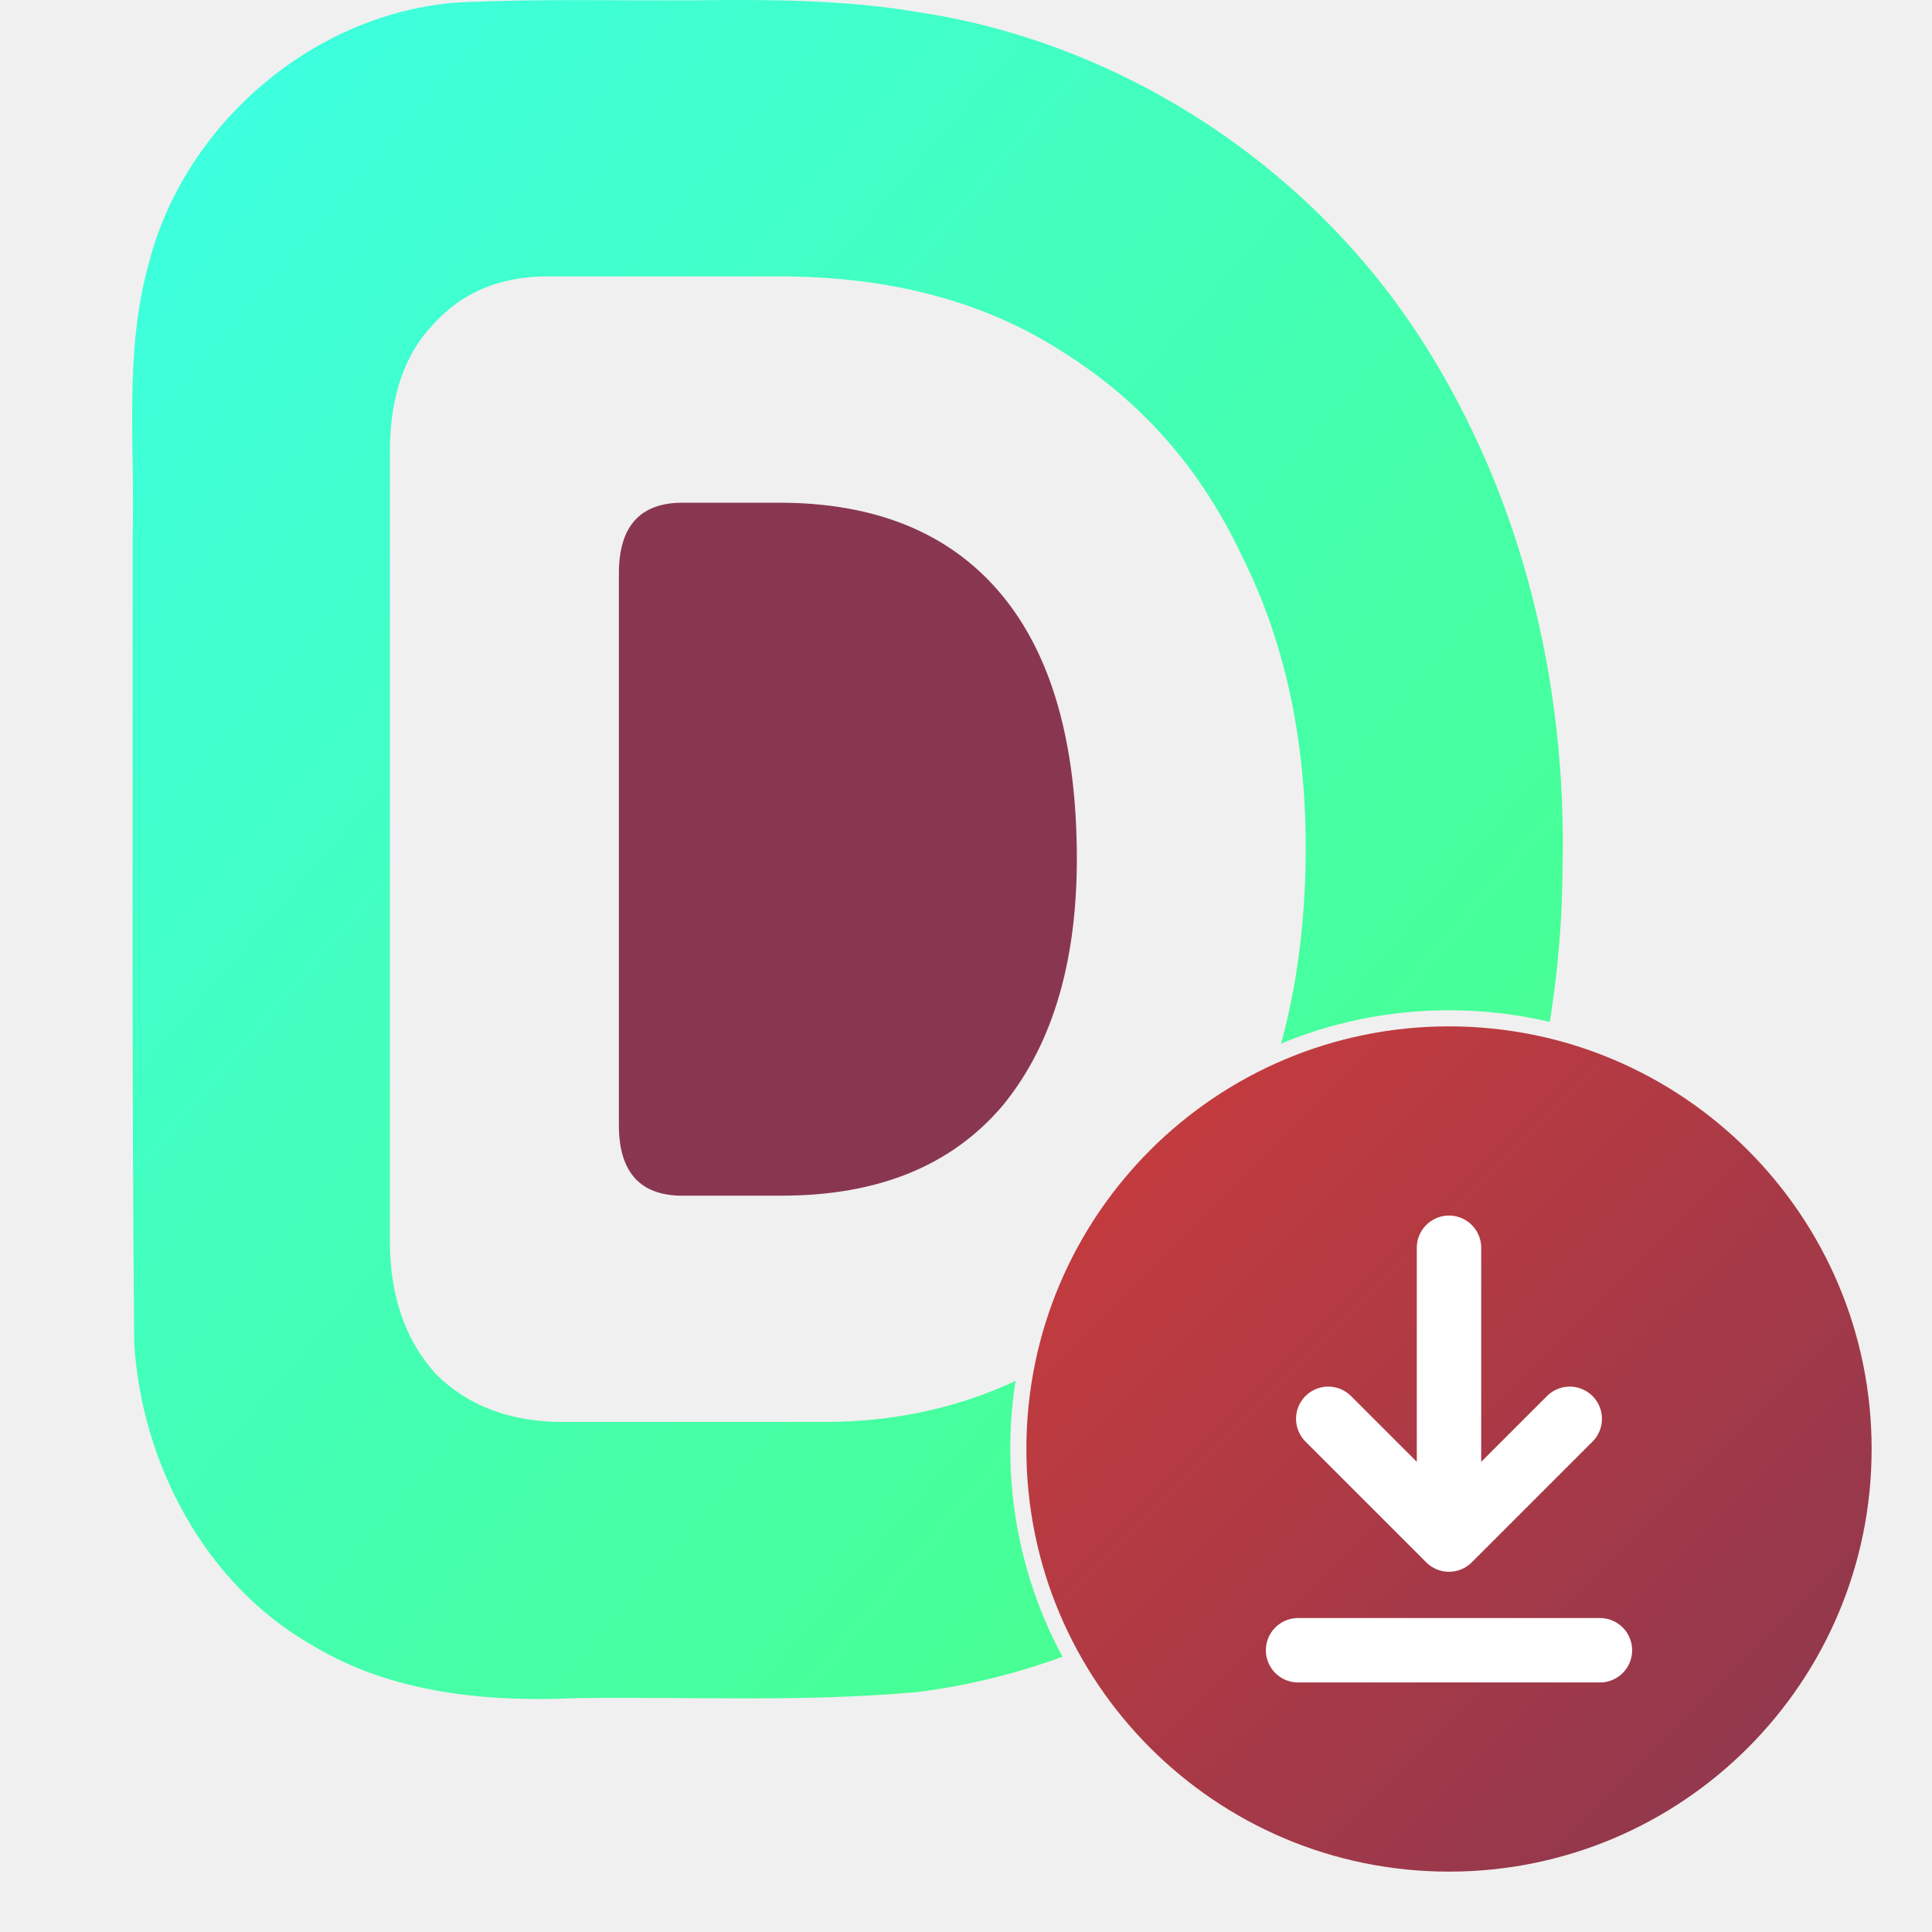
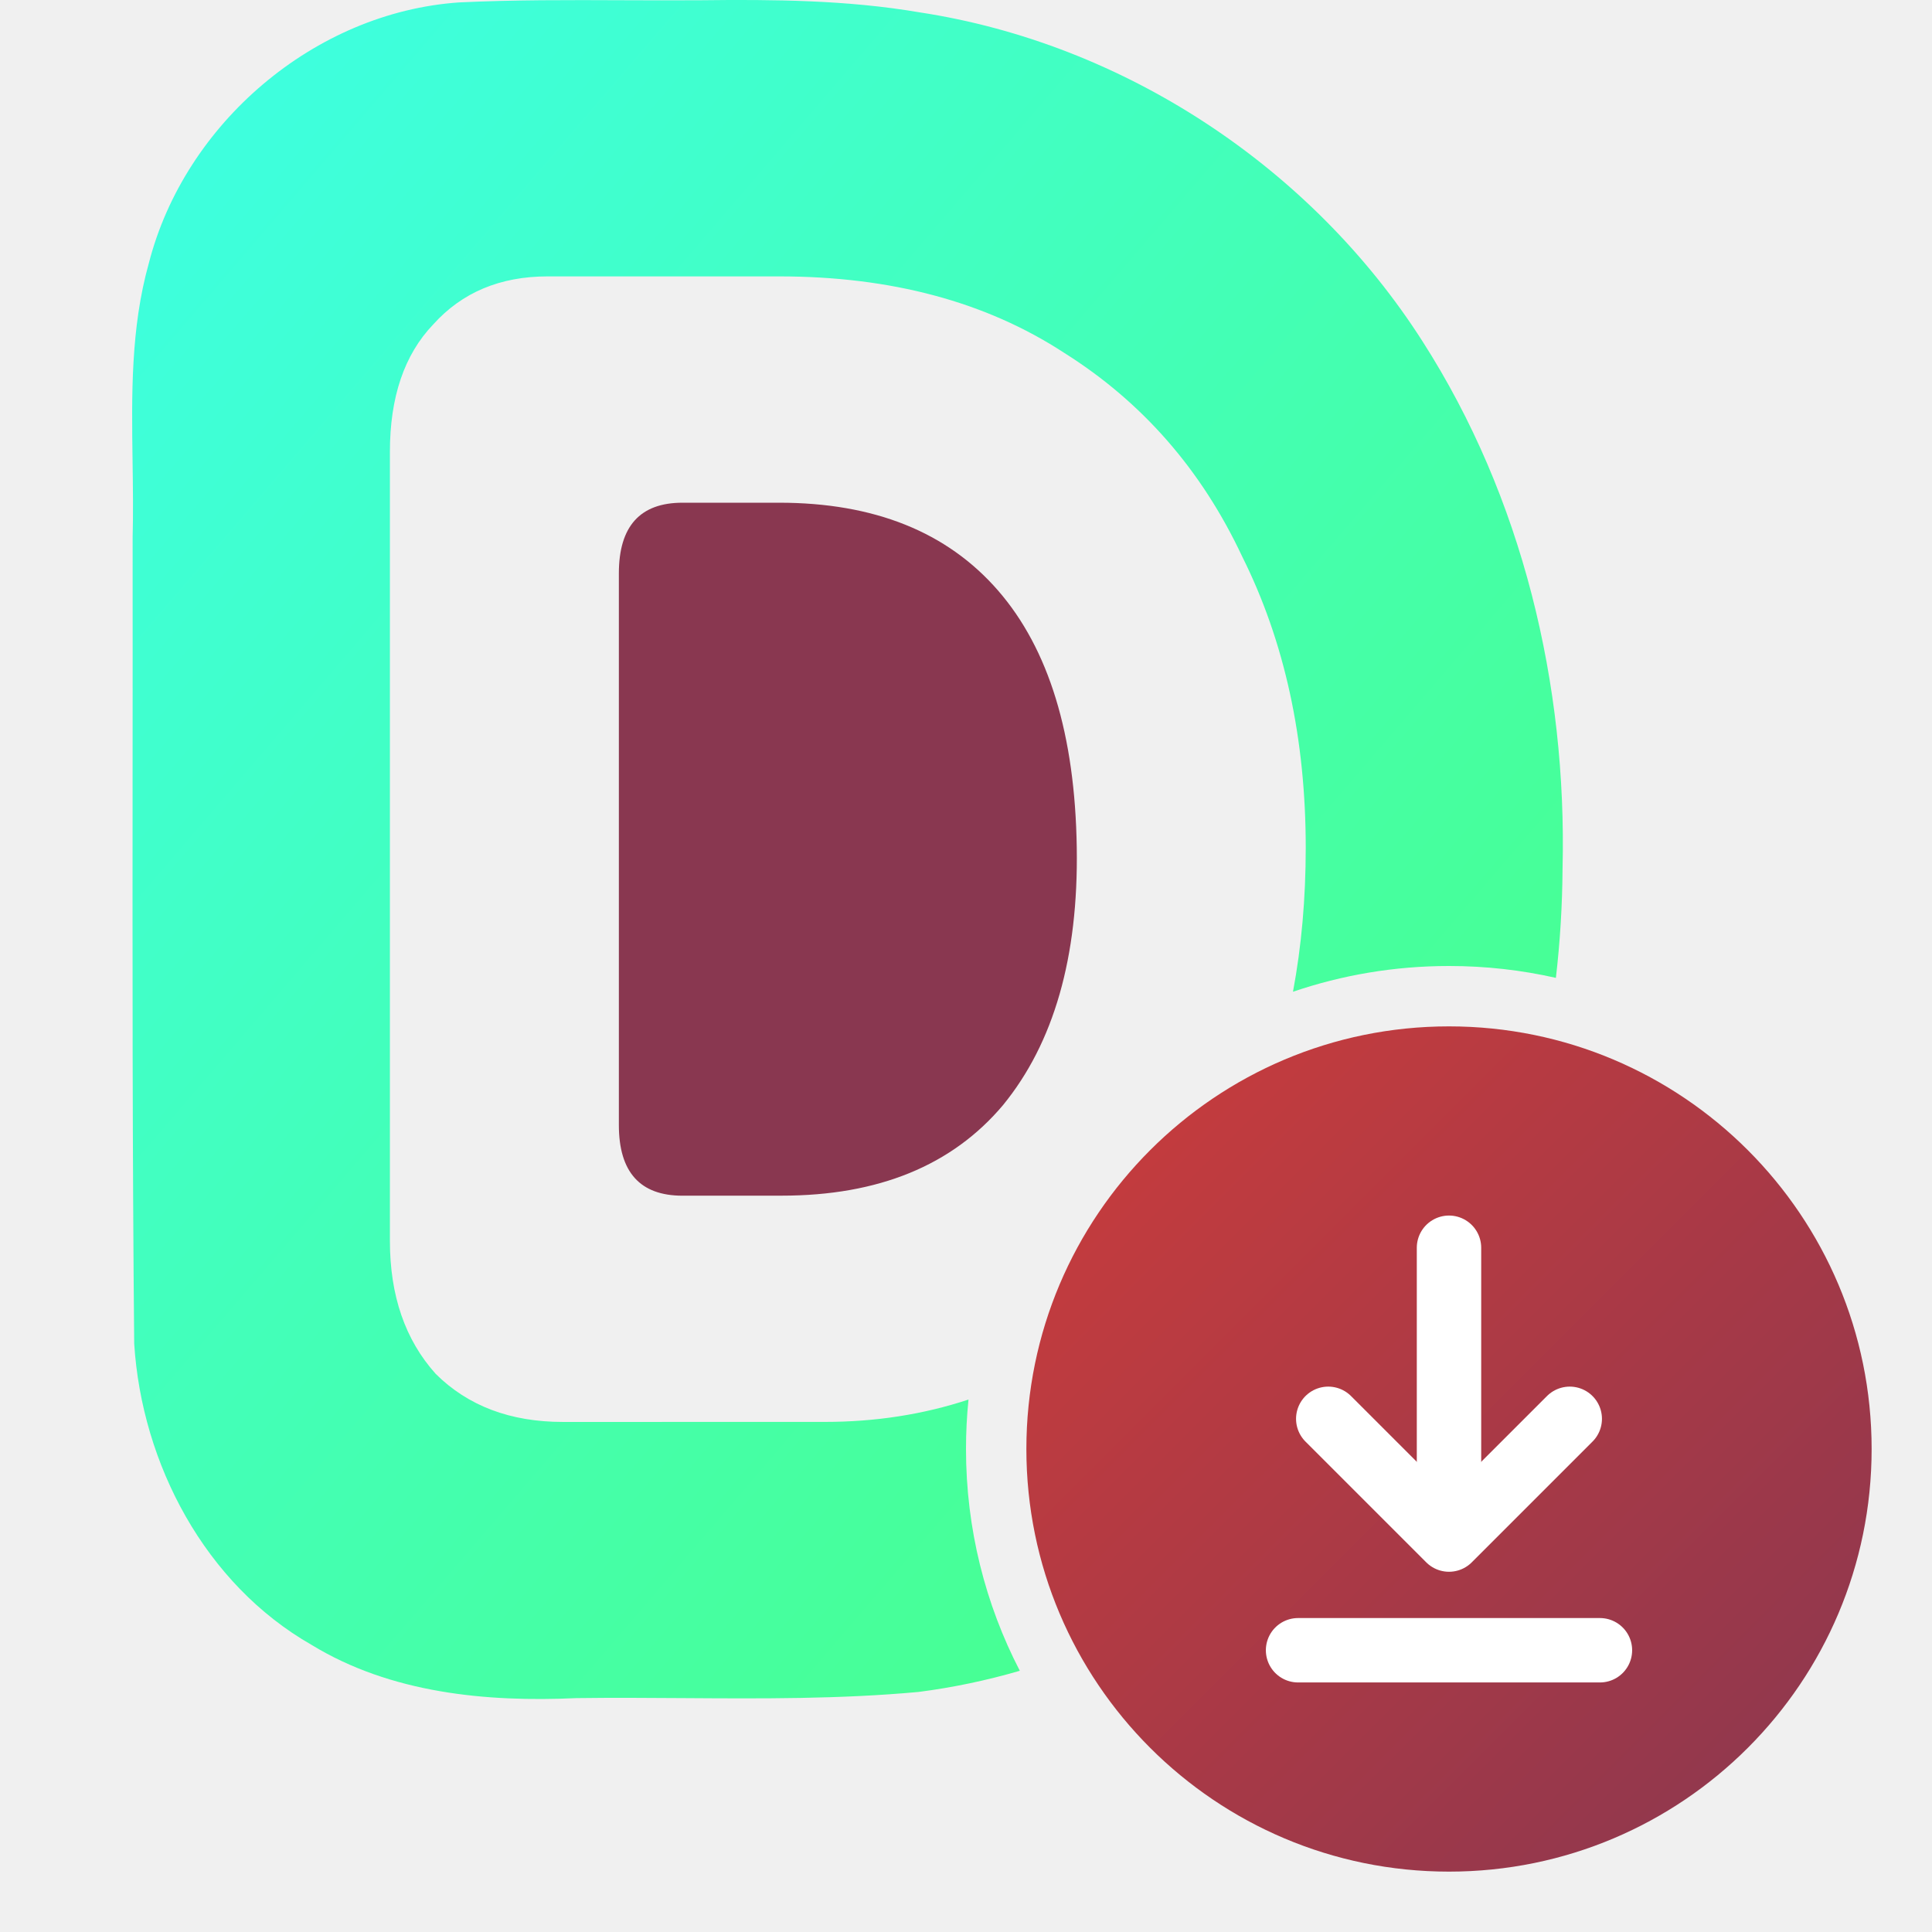
<svg xmlns="http://www.w3.org/2000/svg" width="96" height="96" viewBox="0 0 96 96">
  <defs>
    <linearGradient id="stem" x1="0" y1="0" x2="1" y2="1">
      <stop offset="0" stop-color="#3dffe5" />
      <stop offset="1" stop-color="#4aff80" />
    </linearGradient>
    <linearGradient id="badge" x1="0" y1="0" x2="1" y2="1">
      <stop offset="0" stop-color="#CC3C3B" />
      <stop offset="1" stop-color="#893750" />
    </linearGradient>
-     <mask id="bitethrough">
-       <rect width="96" height="96" fill="#ffffff" />
-       <circle cx="72" cy="72" r="21.8" fill="#000000" />
-     </mask>
  </defs>
-   <g mask="url(#bitethrough)">
+   <g>
    <g transform="scale(.875)">
-       <path d="m38.756 28.548c-2.408.0-3.611 1.339-3.611 4.016v31.322c0 2.677 1.204 4.016 3.611 4.016v-.002h5.635c5.49.0 9.678-1.712 12.567-5.139 2.889-3.534 4.286-8.407 4.19-14.618C61.051 41.718 59.56 36.846 56.67 33.527c-2.889-3.319-7.031-4.979-12.424-4.979z" fill="#893750" />
-       <path d="M39.777.014c-4.569.034-9.144-.096-13.71.123C17.858.703 10.483 7.01 8.45 14.954c-1.42 5.069-.779 10.378-.918 15.567.015 15.26-.058 30.522.09 45.781.43 6.835 4.027 13.657 10.073 17.108 4.486 2.739 9.907 3.26 15.051 3.022 6.472-.086 12.965.244 19.419-.35C62.495 94.756 72.148 89.073 78.39 80.746 85.298 71.851 88.662 60.526 88.734 49.336 88.991 38.878 86.456 28.238 80.783 19.386 74.469 9.497 63.823 2.465 52.207.699 48.105-990178e-9 43.927-.035 39.777.014zM31.099 15.696h13.147c6.357.0 11.748 1.445 16.178 4.336 4.43 2.784 7.802 6.639 10.114 11.565 2.408 4.819 3.611 10.335 3.611 16.546.0 6.425-1.204 12.098-3.611 17.024-2.408 4.926-5.683 8.781-9.825 11.565-4.141 2.677-8.763 4.016-13.868 4.016l-14.88.002c-2.986.0-5.393-.91-7.223-2.731-1.734-1.927-2.602-4.444-2.602-7.549V25.655c0-3.105.82-5.516 2.457-7.229 1.637-1.82 3.804-2.731 6.5-2.731z" fill="url(#stem)" />
+       <path d="M38.756 28.548H44.246C49.639 28.548 53.781 30.207 56.67 33.527C59.56 36.846 61.051 41.718 61.147 48.143C61.243 54.353 59.847 59.227 56.957 62.76C54.068 66.187 49.88 67.899 44.391 67.899H38.756V67.901C36.348 67.901 35.144 66.562 35.144 63.885V32.564C35.144 29.887 36.348 28.548 38.756 28.548Z" fill="#893750" />
+       <path d="M39.777 0.014C43.927 -0.035 48.105 -0.001 52.207 0.699C63.823 2.465 74.469 9.497 80.783 19.386C86.456 28.238 88.991 38.878 88.734 49.336C88.721 51.402 88.595 53.472 88.356 55.531C86.403 55.09 84.372 54.857 82.286 54.857C79.185 54.857 76.205 55.372 73.426 56.32C73.908 53.744 74.15 51.019 74.15 48.143C74.15 41.932 72.946 36.416 70.538 31.597C68.227 26.671 64.855 22.816 60.424 20.032C55.994 17.141 50.603 15.696 44.246 15.696H31.099C28.402 15.696 26.236 16.606 24.599 18.427C22.961 20.14 22.142 22.55 22.142 25.655V70.47C22.142 73.575 23.01 76.091 24.743 78.019C26.573 79.839 28.981 80.749 31.966 80.749L46.846 80.747C49.716 80.747 52.434 80.324 54.999 79.478C54.905 80.401 54.857 81.338 54.857 82.286C54.857 86.826 55.96 91.109 57.913 94.88C56.033 95.428 54.111 95.832 52.164 96.082C47.713 96.491 43.243 96.462 38.774 96.432C36.764 96.418 34.754 96.405 32.746 96.432C27.601 96.67 22.18 96.149 17.694 93.41C11.649 89.959 8.051 83.137 7.621 76.302C7.516 65.406 7.523 54.509 7.53 43.612C7.533 39.248 7.536 34.884 7.532 30.521C7.57 29.097 7.549 27.664 7.529 26.229C7.474 22.436 7.42 18.632 8.45 14.954C10.483 7.01 17.858 0.703 26.067 0.137C29.178 -0.012 32.293 0 35.407 0.013C36.864 0.018 38.321 0.024 39.777 0.014Z" fill="url(#stem)" />
    </g>
  </g>
  <circle cx="72" cy="72" r="21" fill="url(#badge)" />
  <g fill="none" stroke="#FFFFFF" stroke-width="3.2" stroke-linecap="round" stroke-linejoin="round">
    <path d="M72 62v14" />
    <path d="M66 70.5 72 76.5 78 70.5" />
    <path d="M64.5 82h15" />
  </g>
</svg>
